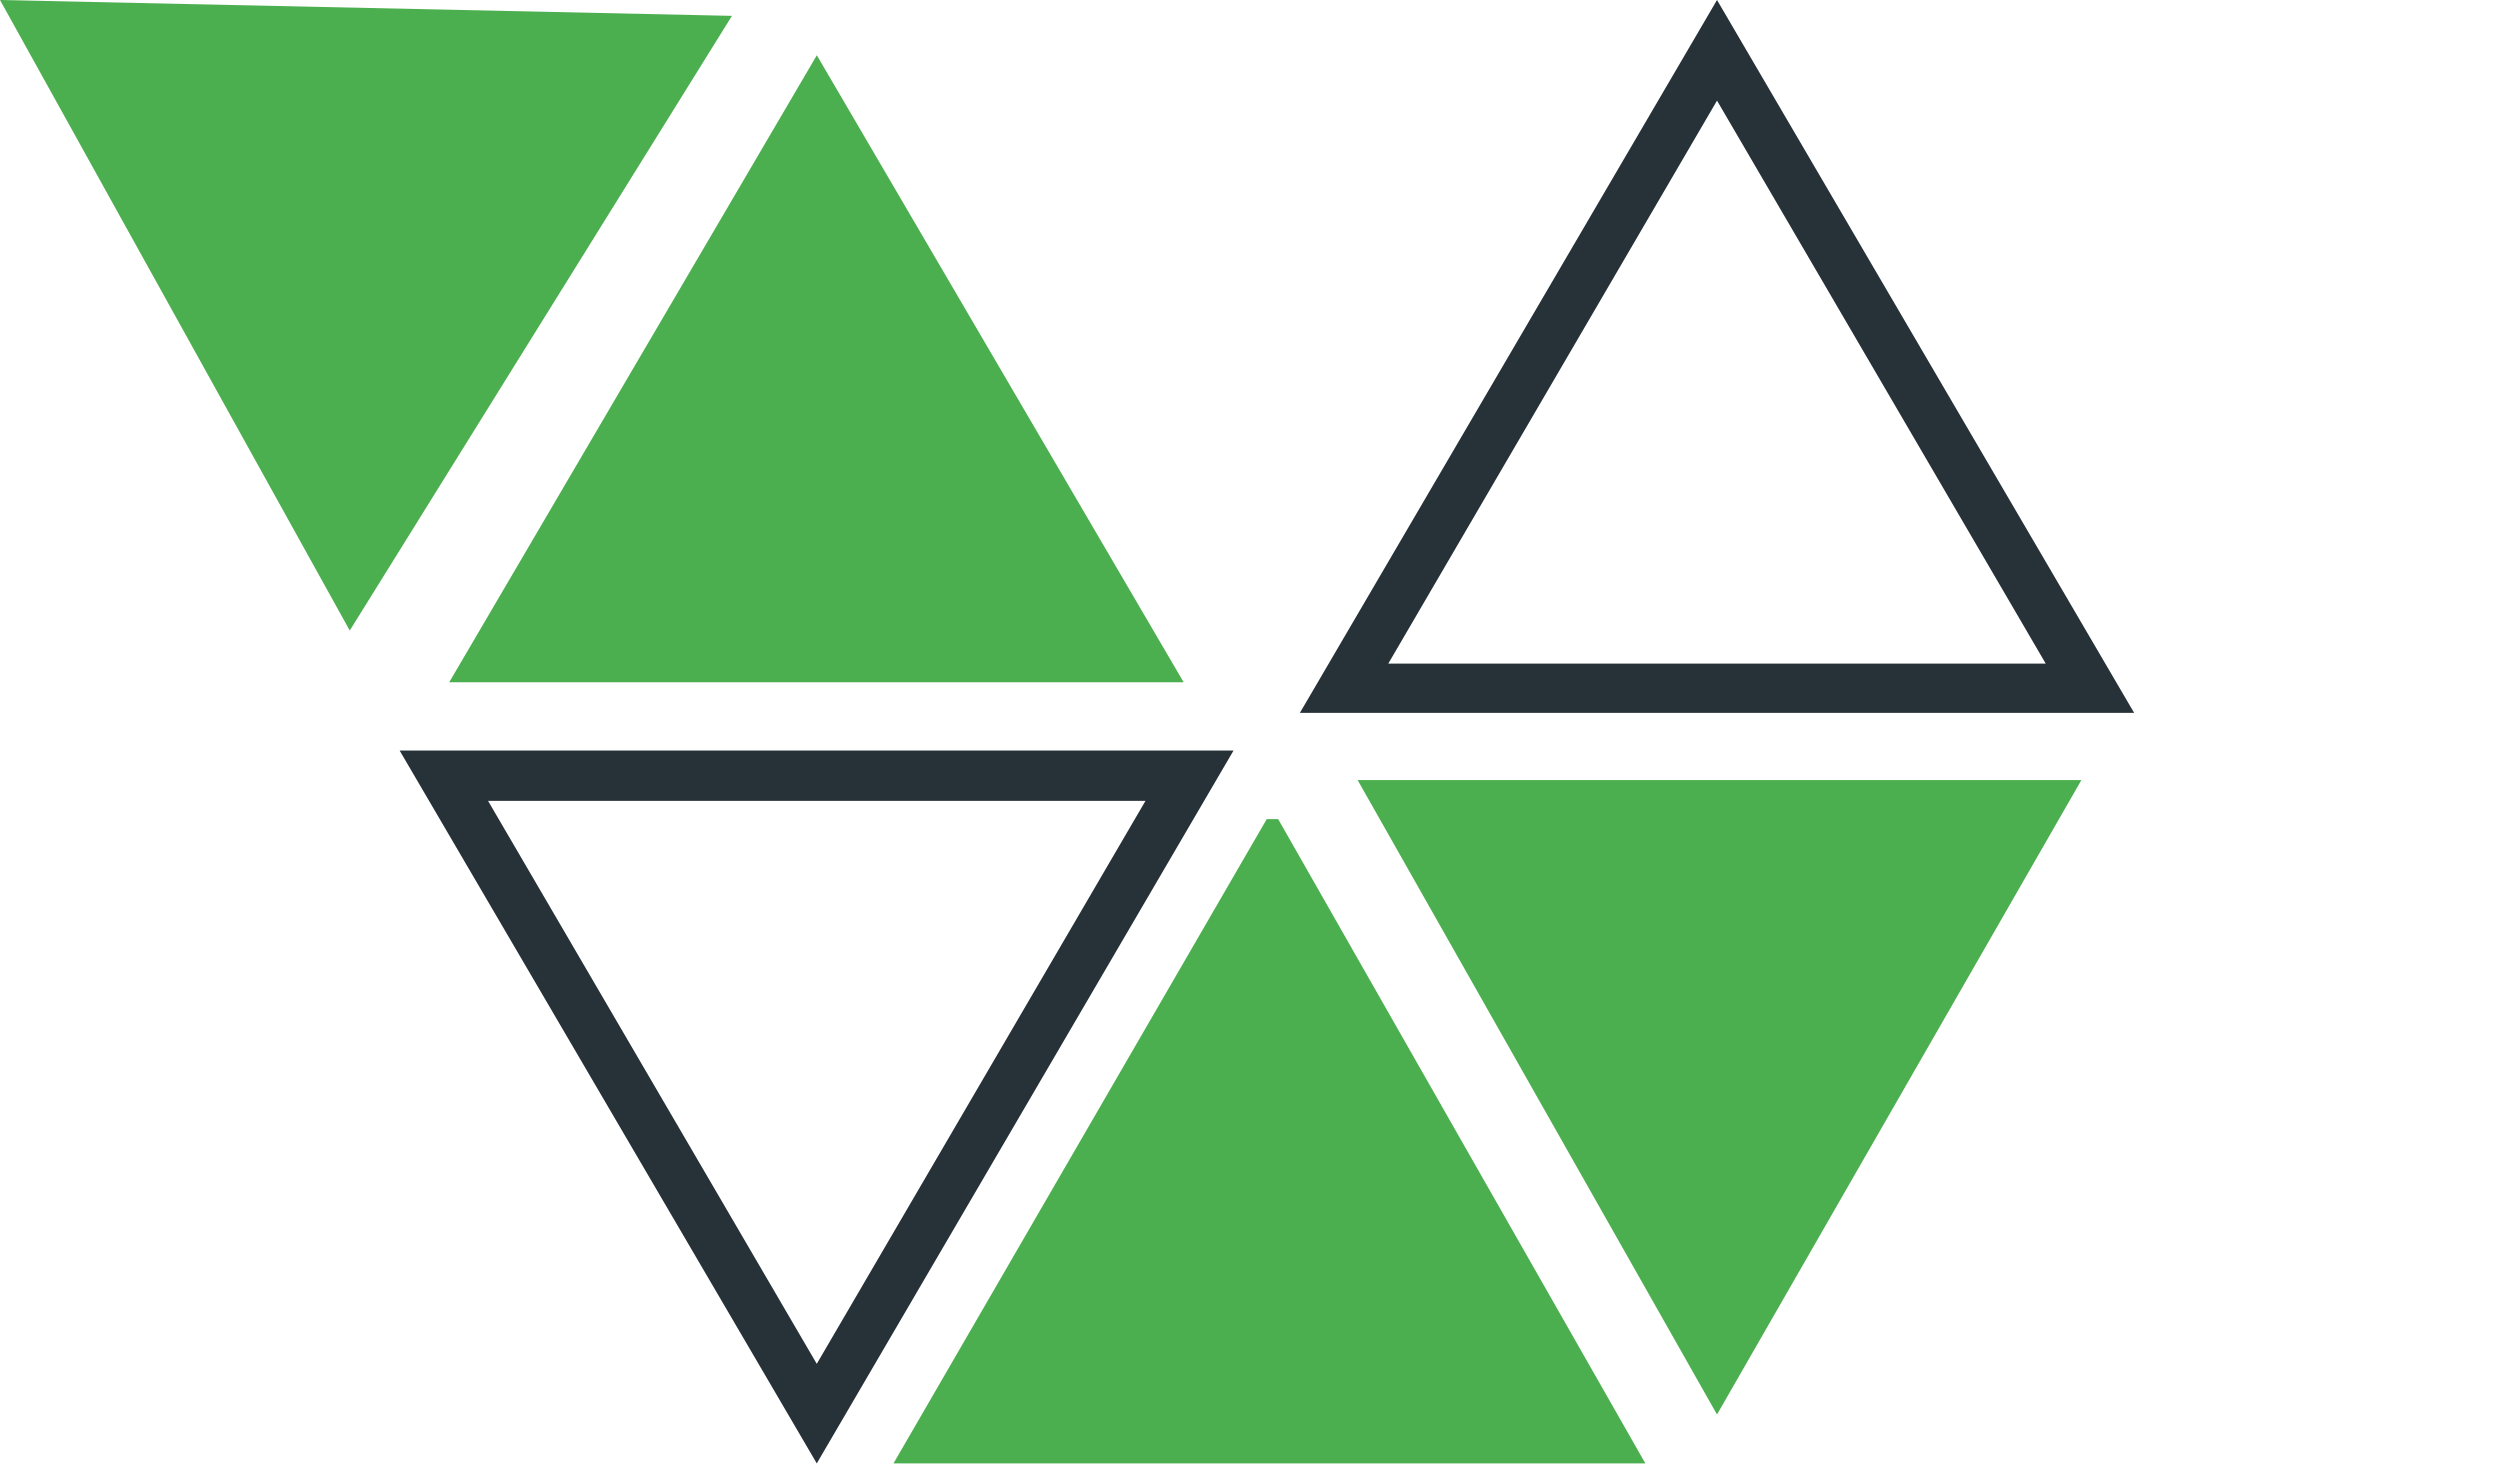
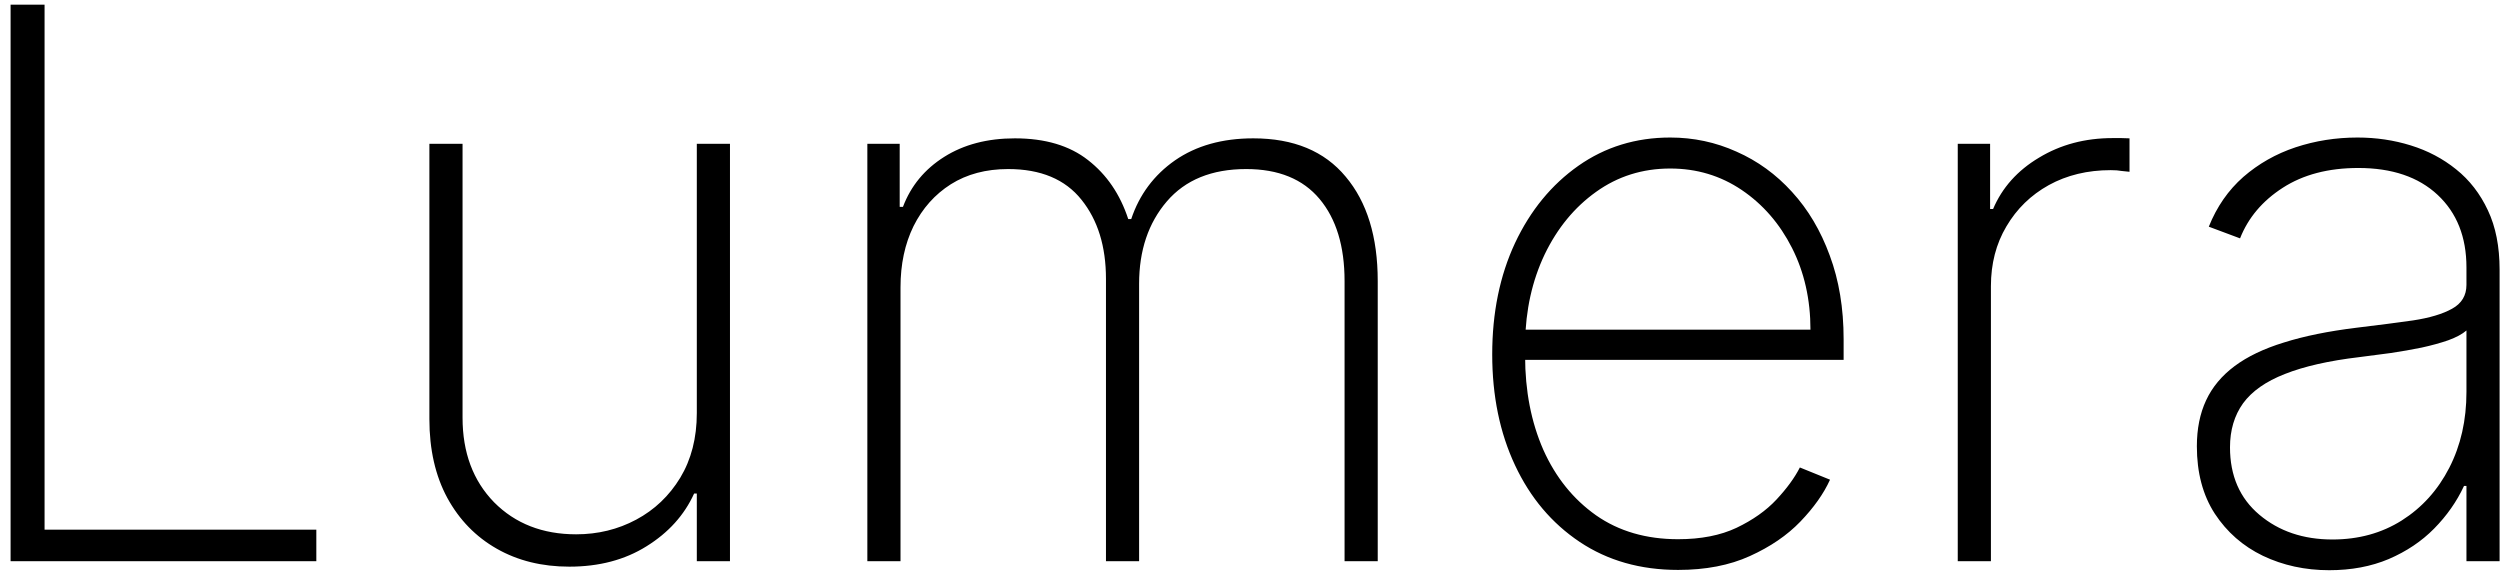
- <svg xmlns="http://www.w3.org/2000/svg" width="41" height="24" viewBox="0 0 41 24" fill="none">
-   <path d="M18.786 13.134L13.395 22.367L8.004 13.134H18.786ZM20.23 12.309H6.554L13.395 24L20.23 12.309Z" fill="#263238" />
-   <path d="M28.159 1.65L33.55 10.883H22.768L28.159 1.65ZM28.159 0L21.318 11.691H35L28.159 0Z" fill="#263238" />
-   <path d="M0 0L5.736 10.341L12.004 0.26L0 0Z" fill="#4CAF4F" />
-   <path d="M13.396 0.906L19.412 11.189H7.367L13.396 0.906Z" fill="#4CAF4F" />
-   <path d="M20.962 13.434L26.984 24H14.653L20.774 13.434H20.962Z" fill="#4CAF4F" />
-   <path d="M22.265 12.793L28.159 23.198L34.135 12.793H22.265Z" fill="#4CAF4F" />
+ <svg xmlns="http://www.w3.org/2000/svg" width="98" height="23" viewBox="0 0 98 23" fill="none">
+   <path d="M0.415 22V0.182H1.747V20.764H12.4V22H0.415ZM27.315 16.194V5.636H28.615V22H27.315V19.347H27.209C26.825 20.192 26.203 20.881 25.344 21.414C24.492 21.947 23.483 22.213 22.319 22.213C21.246 22.213 20.298 21.979 19.474 21.51C18.65 21.041 18.004 20.377 17.535 19.518C17.066 18.651 16.832 17.621 16.832 16.428V5.636H18.132V16.375C18.132 17.739 18.544 18.843 19.367 19.688C20.198 20.526 21.271 20.945 22.585 20.945C23.437 20.945 24.222 20.754 24.939 20.37C25.657 19.986 26.232 19.44 26.665 18.729C27.098 18.012 27.315 17.167 27.315 16.194ZM34 22V5.636H35.268V8.108H35.396C35.708 7.284 36.248 6.631 37.015 6.148C37.782 5.665 38.705 5.423 39.785 5.423C40.971 5.423 41.926 5.707 42.651 6.276C43.382 6.844 43.908 7.614 44.227 8.587H44.344C44.664 7.629 45.236 6.862 46.06 6.286C46.891 5.711 47.913 5.423 49.128 5.423C50.712 5.423 51.919 5.924 52.75 6.925C53.588 7.92 54.007 9.283 54.007 11.016V22H52.707V11.016C52.707 9.653 52.381 8.58 51.727 7.799C51.074 7.018 50.115 6.627 48.851 6.627C47.501 6.627 46.465 7.05 45.74 7.895C45.016 8.74 44.653 9.816 44.653 11.123V22H43.354V10.931C43.354 9.66 43.034 8.626 42.395 7.831C41.756 7.028 40.797 6.627 39.519 6.627C38.652 6.627 37.903 6.826 37.271 7.224C36.646 7.621 36.159 8.168 35.811 8.864C35.47 9.56 35.3 10.359 35.3 11.261V22H34ZM65.782 22.341C64.305 22.341 63.019 21.975 61.925 21.244C60.831 20.512 59.986 19.511 59.39 18.239C58.793 16.968 58.495 15.519 58.495 13.893C58.495 12.259 58.793 10.803 59.39 9.525C59.993 8.246 60.821 7.238 61.872 6.499C62.923 5.761 64.123 5.391 65.473 5.391C66.389 5.391 67.255 5.576 68.072 5.945C68.896 6.308 69.621 6.833 70.246 7.522C70.878 8.211 71.371 9.042 71.726 10.015C72.089 10.988 72.27 12.082 72.27 13.296V14.106H59.315V12.923H70.97C70.97 11.737 70.728 10.668 70.246 9.717C69.763 8.765 69.106 8.009 68.275 7.447C67.444 6.886 66.51 6.606 65.473 6.606C64.386 6.606 63.417 6.911 62.565 7.522C61.719 8.126 61.048 8.942 60.551 9.972C60.061 11.002 59.805 12.153 59.784 13.424V13.957C59.784 15.32 60.022 16.546 60.498 17.632C60.981 18.712 61.67 19.567 62.565 20.2C63.459 20.825 64.532 21.137 65.782 21.137C66.677 21.137 67.44 20.988 68.072 20.69C68.712 20.384 69.234 20.015 69.638 19.582C70.043 19.148 70.349 18.729 70.555 18.325L71.737 18.804C71.489 19.351 71.101 19.898 70.576 20.445C70.057 20.984 69.397 21.435 68.594 21.798C67.799 22.16 66.861 22.341 65.782 22.341ZM76.744 22V5.636H78.012V8.193H78.129C78.484 7.355 79.084 6.684 79.93 6.18C80.775 5.668 81.737 5.413 82.817 5.413C82.93 5.413 83.044 5.413 83.157 5.413C83.271 5.413 83.378 5.416 83.477 5.423V6.734C83.392 6.727 83.289 6.716 83.168 6.702C83.055 6.68 82.912 6.67 82.742 6.67C81.833 6.67 81.023 6.865 80.313 7.256C79.61 7.646 79.056 8.186 78.651 8.875C78.246 9.557 78.044 10.338 78.044 11.219V22H76.744ZM91.305 22.352C90.36 22.352 89.494 22.163 88.705 21.787C87.924 21.41 87.296 20.86 86.82 20.136C86.351 19.411 86.117 18.53 86.117 17.494C86.117 16.812 86.237 16.212 86.479 15.693C86.72 15.175 87.093 14.727 87.597 14.351C88.102 13.974 88.748 13.665 89.536 13.424C90.325 13.175 91.266 12.984 92.359 12.849C93.19 12.749 93.933 12.653 94.586 12.561C95.239 12.462 95.751 12.309 96.12 12.103C96.496 11.897 96.685 11.585 96.685 11.165V10.484C96.685 9.29 96.308 8.342 95.555 7.639C94.803 6.936 93.766 6.585 92.445 6.585C91.273 6.585 90.285 6.844 89.483 7.362C88.688 7.874 88.13 8.534 87.81 9.344L86.585 8.886C86.898 8.104 87.349 7.455 87.938 6.936C88.535 6.418 89.217 6.031 89.984 5.775C90.758 5.519 91.567 5.391 92.413 5.391C93.144 5.391 93.84 5.494 94.501 5.7C95.168 5.906 95.761 6.219 96.28 6.638C96.805 7.057 97.221 7.593 97.526 8.246C97.832 8.893 97.984 9.667 97.984 10.569V22H96.685V19.049H96.589C96.305 19.66 95.914 20.217 95.417 20.722C94.927 21.219 94.334 21.616 93.638 21.915C92.949 22.206 92.171 22.352 91.305 22.352ZM91.433 21.148C92.455 21.148 93.361 20.899 94.149 20.402C94.945 19.898 95.566 19.209 96.013 18.335C96.461 17.462 96.685 16.471 96.685 15.363V12.955C96.521 13.097 96.283 13.225 95.971 13.339C95.665 13.445 95.317 13.541 94.927 13.626C94.543 13.704 94.138 13.776 93.712 13.839C93.293 13.896 92.885 13.95 92.487 13.999C91.294 14.141 90.321 14.361 89.568 14.66C88.822 14.951 88.276 15.335 87.928 15.81C87.587 16.286 87.416 16.861 87.416 17.536C87.416 18.651 87.8 19.532 88.567 20.178C89.334 20.825 90.289 21.148 91.433 21.148Z" fill="black" />
</svg>
